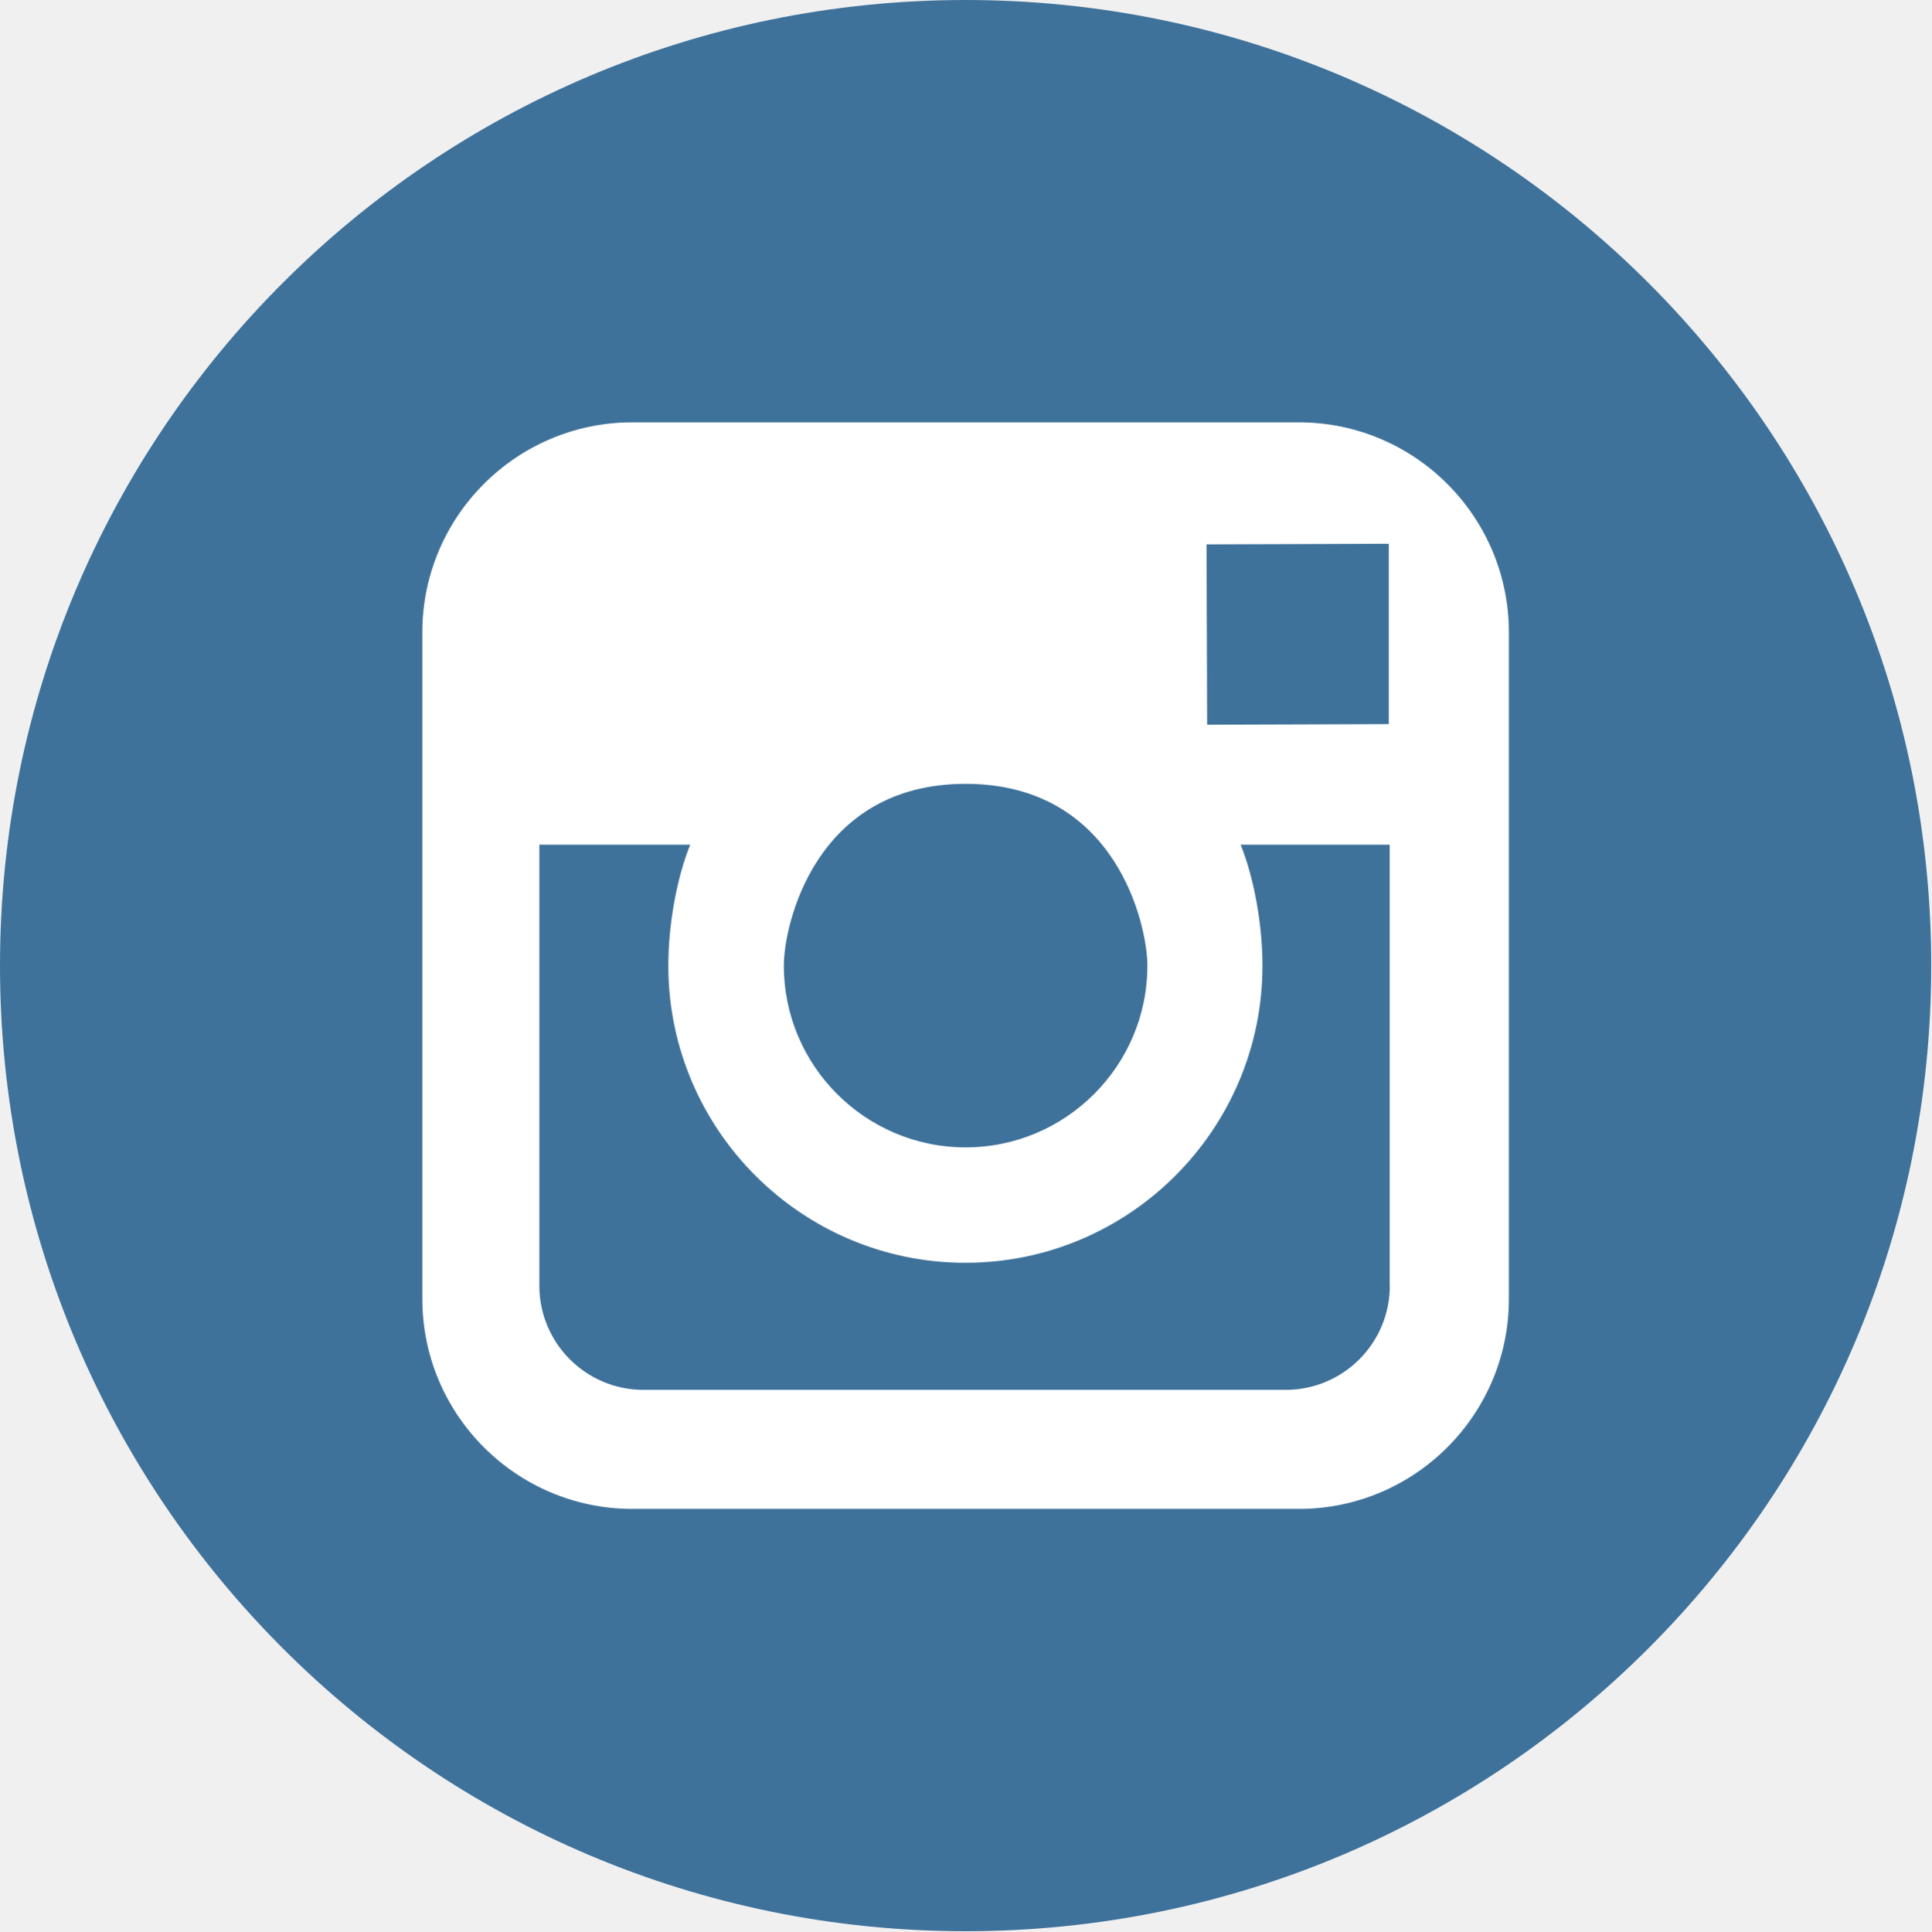
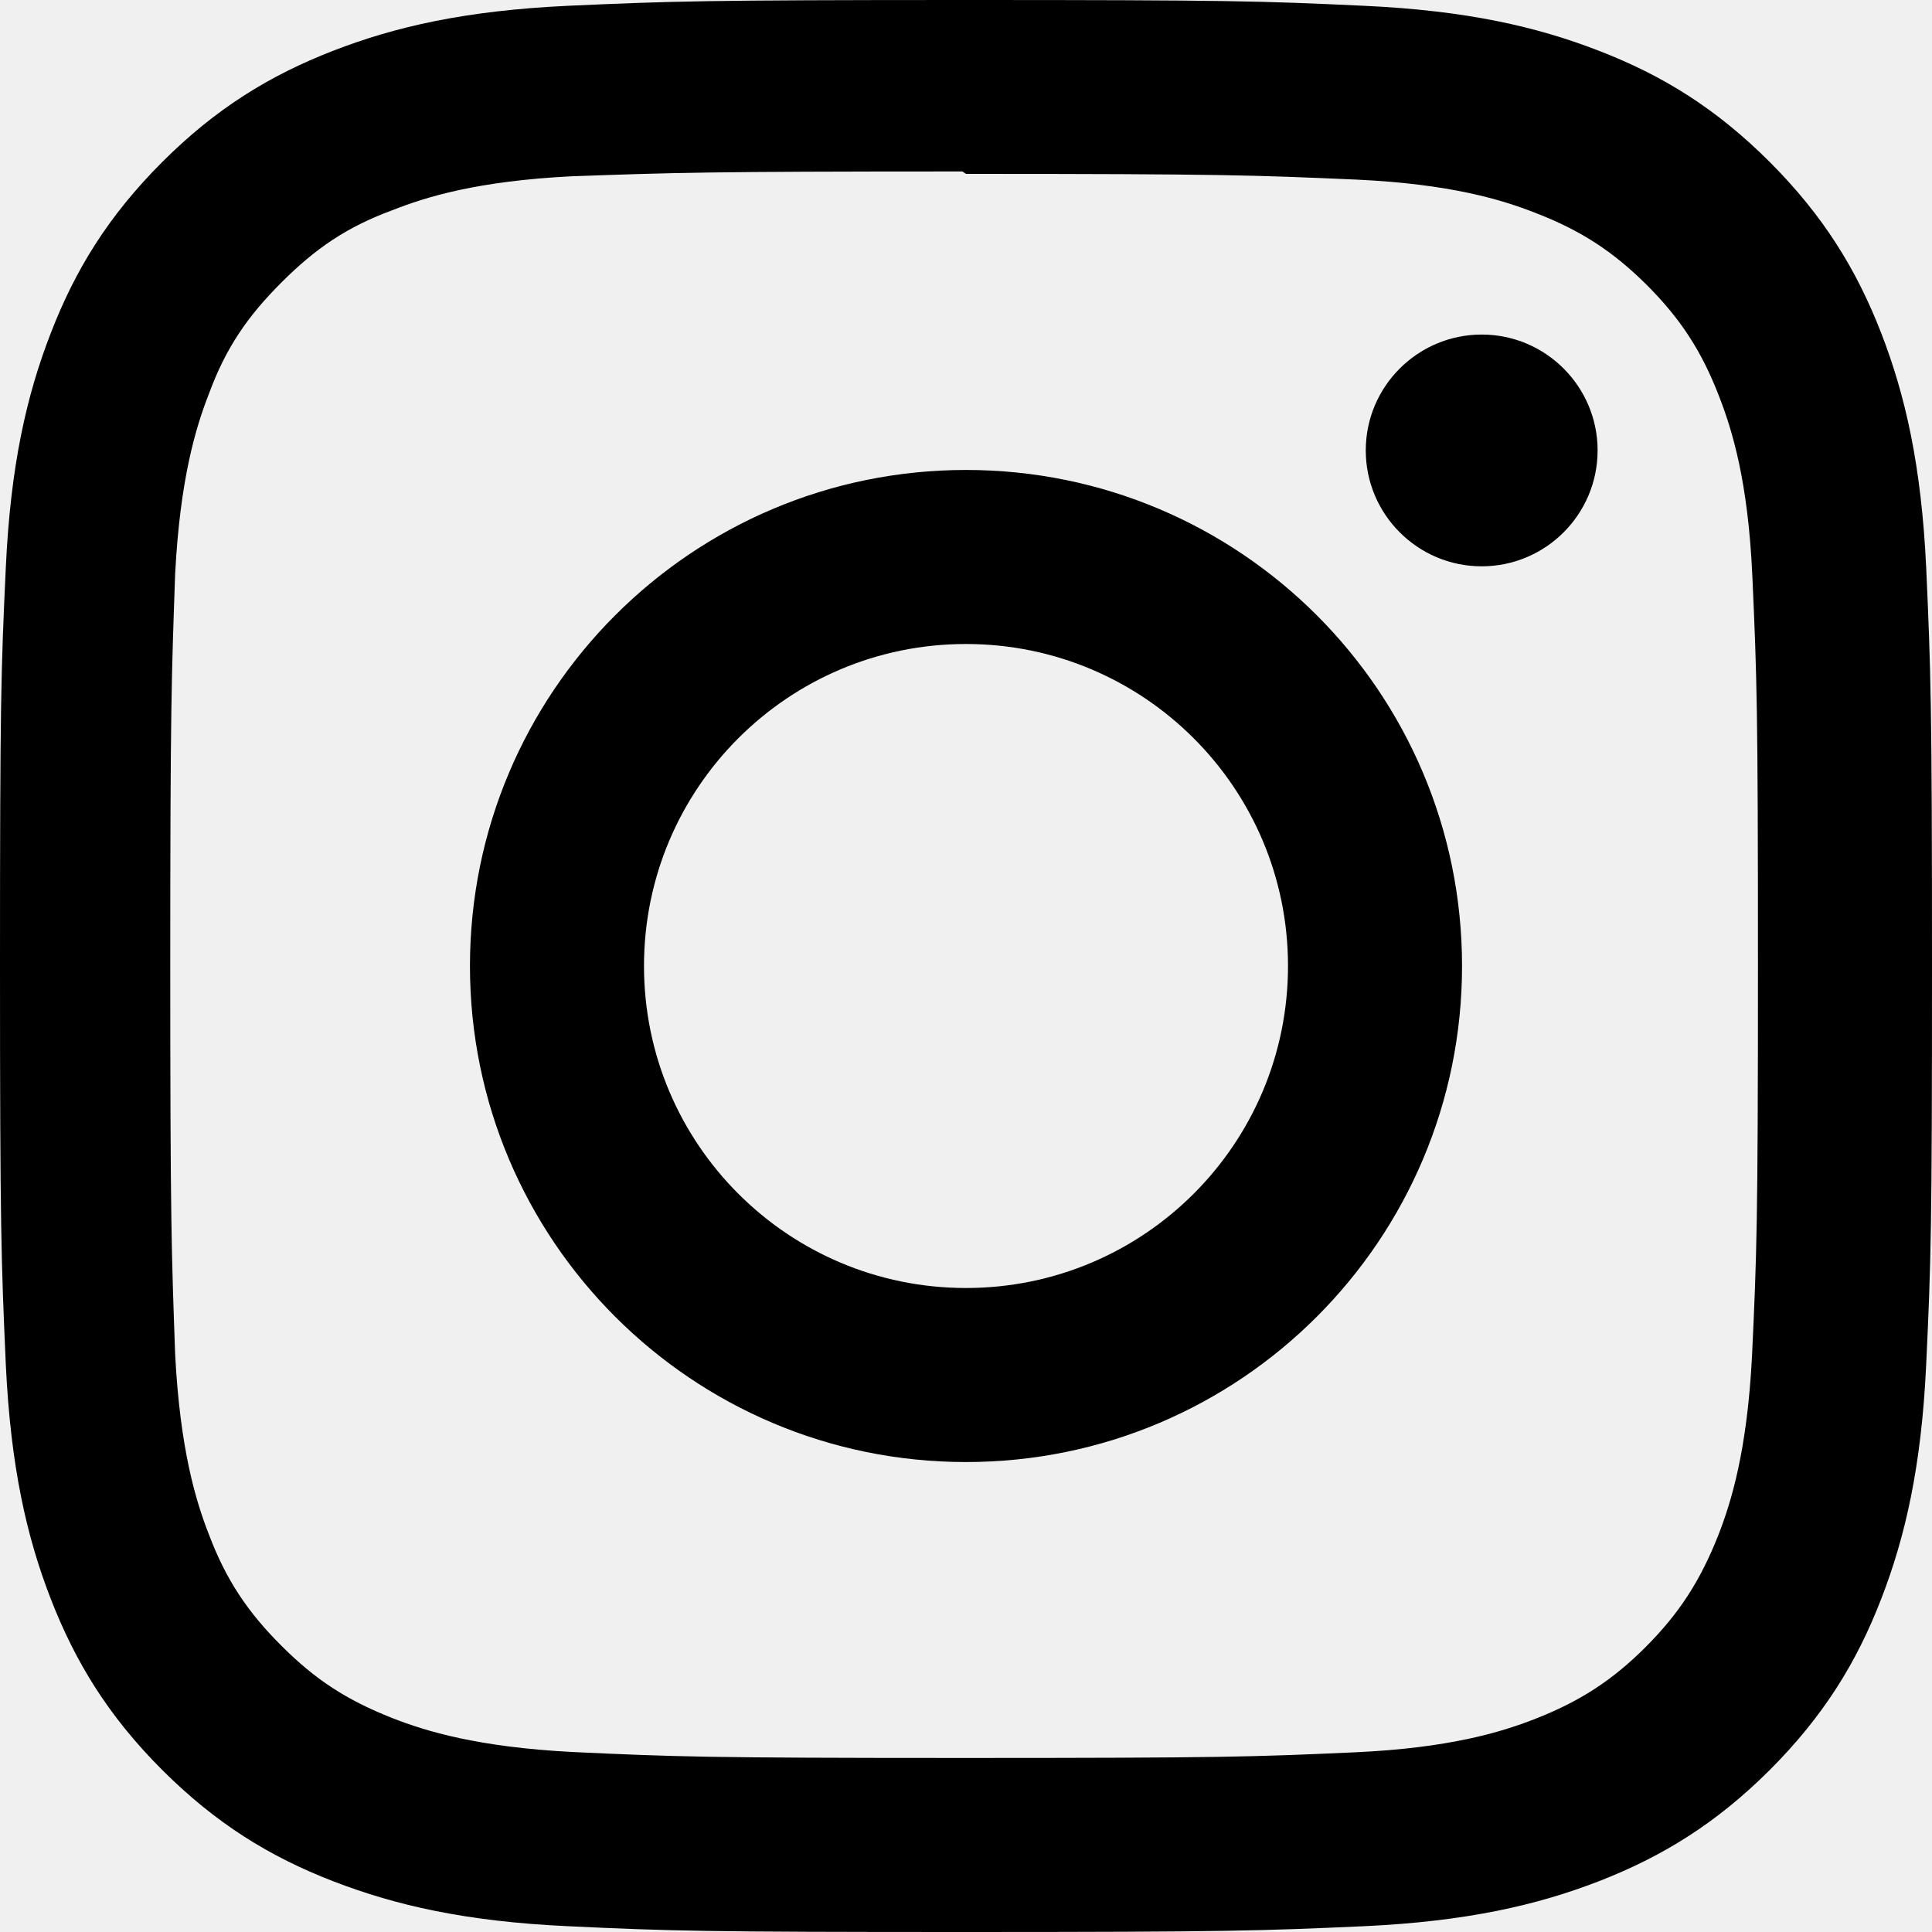
- <svg xmlns="http://www.w3.org/2000/svg" version="1.1" id="Layer_1" x="0px" y="0px" viewBox="0 0 291.319 291.319" style="enable-background:new 0 0 291.319 291.319;" xml:space="preserve">
-   <g>
-     <path style="fill:#3F729B;" d="M145.659,0c80.44,0,145.66,65.219,145.66,145.66S226.1,291.319,145.66,291.319S0,226.1,0,145.66   S65.21,0,145.659,0z" />
-     <path style="fill:#FFFFFF;" d="M195.93,63.708H95.38c-17.47,0-31.672,14.211-31.672,31.672v100.56   c0,17.47,14.211,31.672,31.672,31.672h100.56c17.47,0,31.672-14.211,31.672-31.672V95.38   C227.611,77.919,213.4,63.708,195.93,63.708z M205.908,82.034l3.587-0.009v27.202l-27.402,0.091l-0.091-27.202   C182.002,82.116,205.908,82.034,205.908,82.034z M145.66,118.239c22.732,0,27.42,21.339,27.42,27.429   c0,15.103-12.308,27.411-27.42,27.411c-15.121,0-27.42-12.308-27.42-27.411C118.23,139.578,122.928,118.239,145.66,118.239z    M209.65,193.955c0,8.658-7.037,15.704-15.713,15.704H97.073c-8.667,0-15.713-7.037-15.713-15.704v-66.539h22.759   c-2.112,5.198-3.305,12.299-3.305,18.253c0,24.708,20.101,44.818,44.818,44.818s44.808-20.11,44.808-44.818   c0-5.954-1.193-13.055-3.296-18.253h22.486v66.539L209.65,193.955z" />
-   </g>
-   <g>
- </g>
-   <g>
- </g>
-   <g>
- </g>
-   <g>
- </g>
-   <g>
- </g>
-   <g>
- </g>
-   <g>
- </g>
-   <g>
- </g>
-   <g>
- </g>
-   <g>
- </g>
-   <g>
- </g>
-   <g>
- </g>
-   <g>
- </g>
-   <g>
- </g>
-   <g>
- </g>
+ <svg xmlns="http://www.w3.org/2000/svg" role="img" viewBox="0 0 24 24">
+   <path d="M12 0C8.74 0 8.333.015 7.053.072 5.775.132 4.905.333 4.14.63c-.789.306-1.459.717-2.126 1.384S.935 3.35.63 4.14C.333 4.905.131 5.775.072 7.053.012 8.333 0 8.74 0 12s.015 3.667.072 4.947c.06 1.277.261 2.148.558 2.913.306.788.717 1.459 1.384 2.126.667.666 1.336 1.079 2.126 1.384.766.296 1.636.499 2.913.558C8.333 23.988 8.74 24 12 24s3.667-.015 4.947-.072c1.277-.06 2.148-.262 2.913-.558.788-.306 1.459-.718 2.126-1.384.666-.667 1.079-1.335 1.384-2.126.296-.765.499-1.636.558-2.913.06-1.28.072-1.687.072-4.947s-.015-3.667-.072-4.947c-.06-1.277-.262-2.149-.558-2.913-.306-.789-.718-1.459-1.384-2.126C21.319 1.347 20.651.935 19.86.63c-.765-.297-1.636-.499-2.913-.558C15.667.012 15.26 0 12 0zm0 2.16c3.203 0 3.585.016 4.85.071 1.17.055 1.805.249 2.227.415.562.217.96.477 1.382.896.419.42.679.819.896 1.381.164.422.36 1.057.413 2.227.057 1.266.07 1.646.07 4.85s-.015 3.585-.074 4.85c-.061 1.17-.256 1.805-.421 2.227-.224.562-.479.96-.899 1.382-.419.419-.824.679-1.38.896-.42.164-1.065.36-2.235.413-1.274.057-1.649.07-4.859.07-3.211 0-3.586-.015-4.859-.074-1.171-.061-1.816-.256-2.236-.421-.569-.224-.96-.479-1.379-.899-.421-.419-.69-.824-.9-1.38-.165-.42-.359-1.065-.42-2.235-.045-1.26-.061-1.649-.061-4.844 0-3.196.016-3.586.061-4.861.061-1.17.255-1.814.42-2.234.21-.57.479-.96.9-1.381.419-.419.81-.689 1.379-.898.42-.166 1.051-.361 2.221-.421 1.275-.045 1.65-.06 4.859-.06l.045.03zm0 3.678c-3.405 0-6.162 2.76-6.162 6.162 0 3.405 2.76 6.162 6.162 6.162 3.405 0 6.162-2.76 6.162-6.162 0-3.405-2.76-6.162-6.162-6.162zM12 16c-2.21 0-4-1.79-4-4s1.79-4 4-4 4 1.79 4 4-1.79 4-4 4zm7.846-10.405c0 .795-.646 1.44-1.44 1.44-.795 0-1.44-.646-1.44-1.44 0-.794.646-1.439 1.44-1.439.793-.001 1.44.645 1.44 1.439z" />
</svg>
